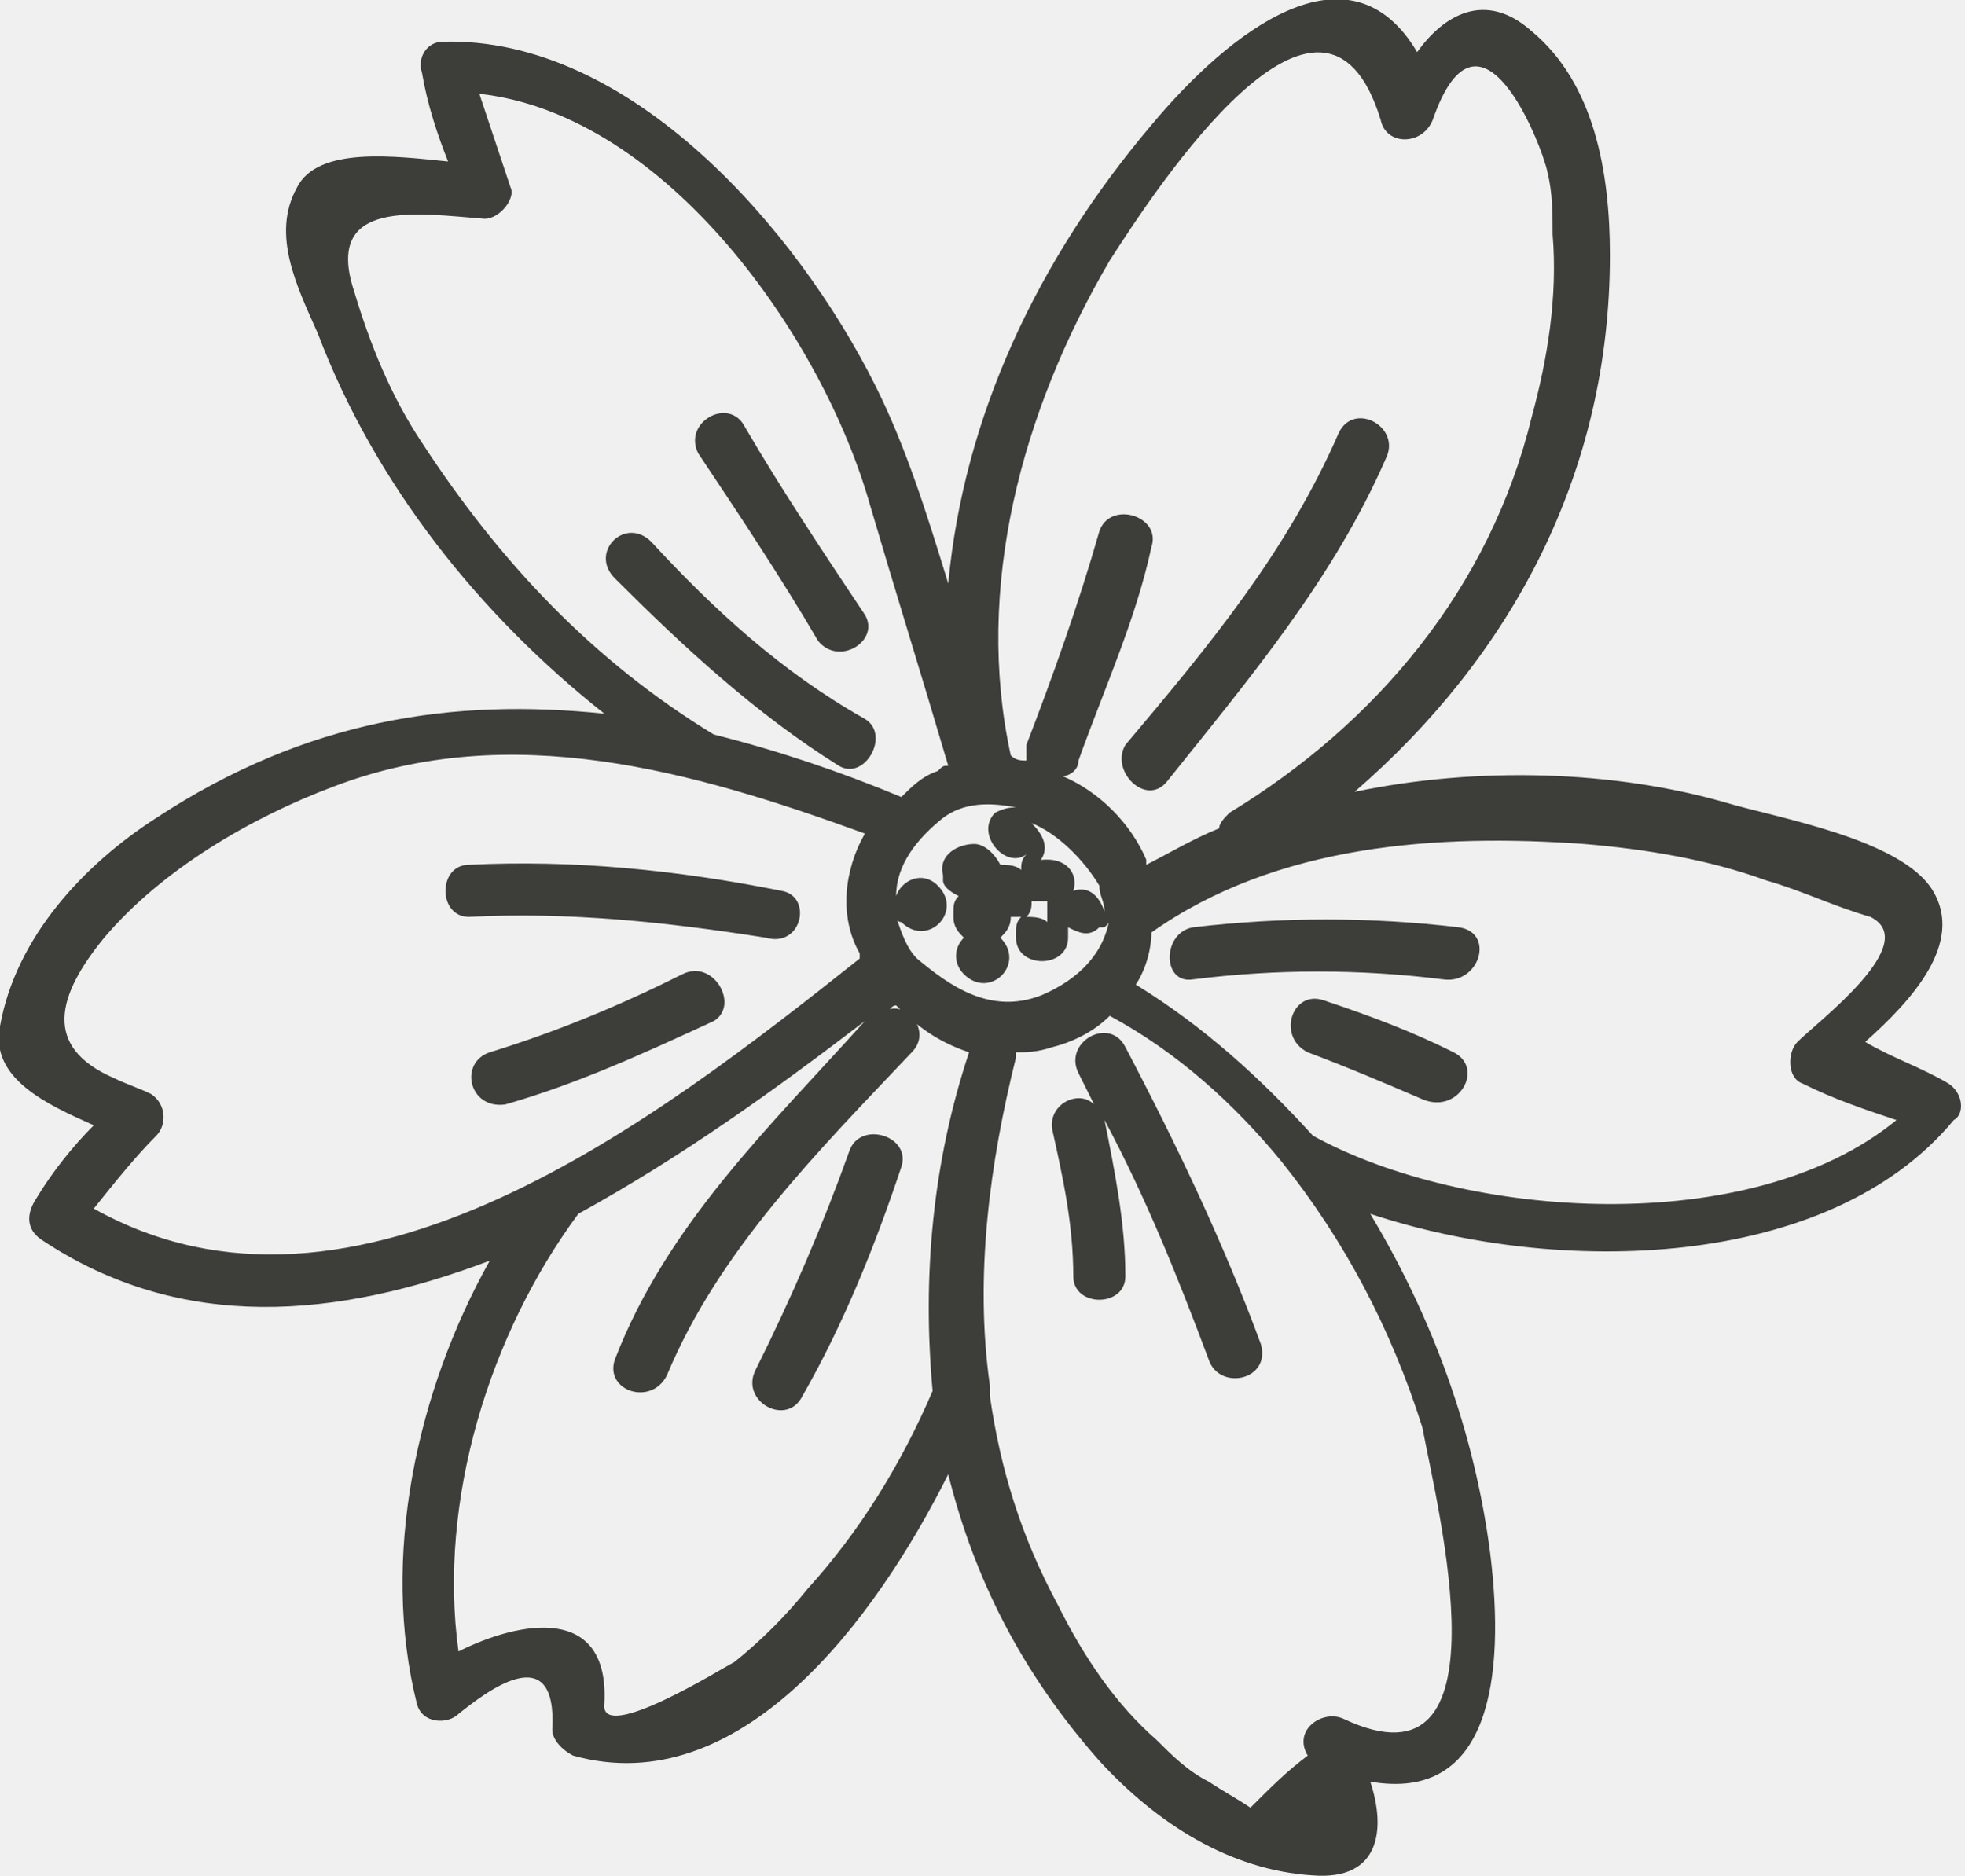
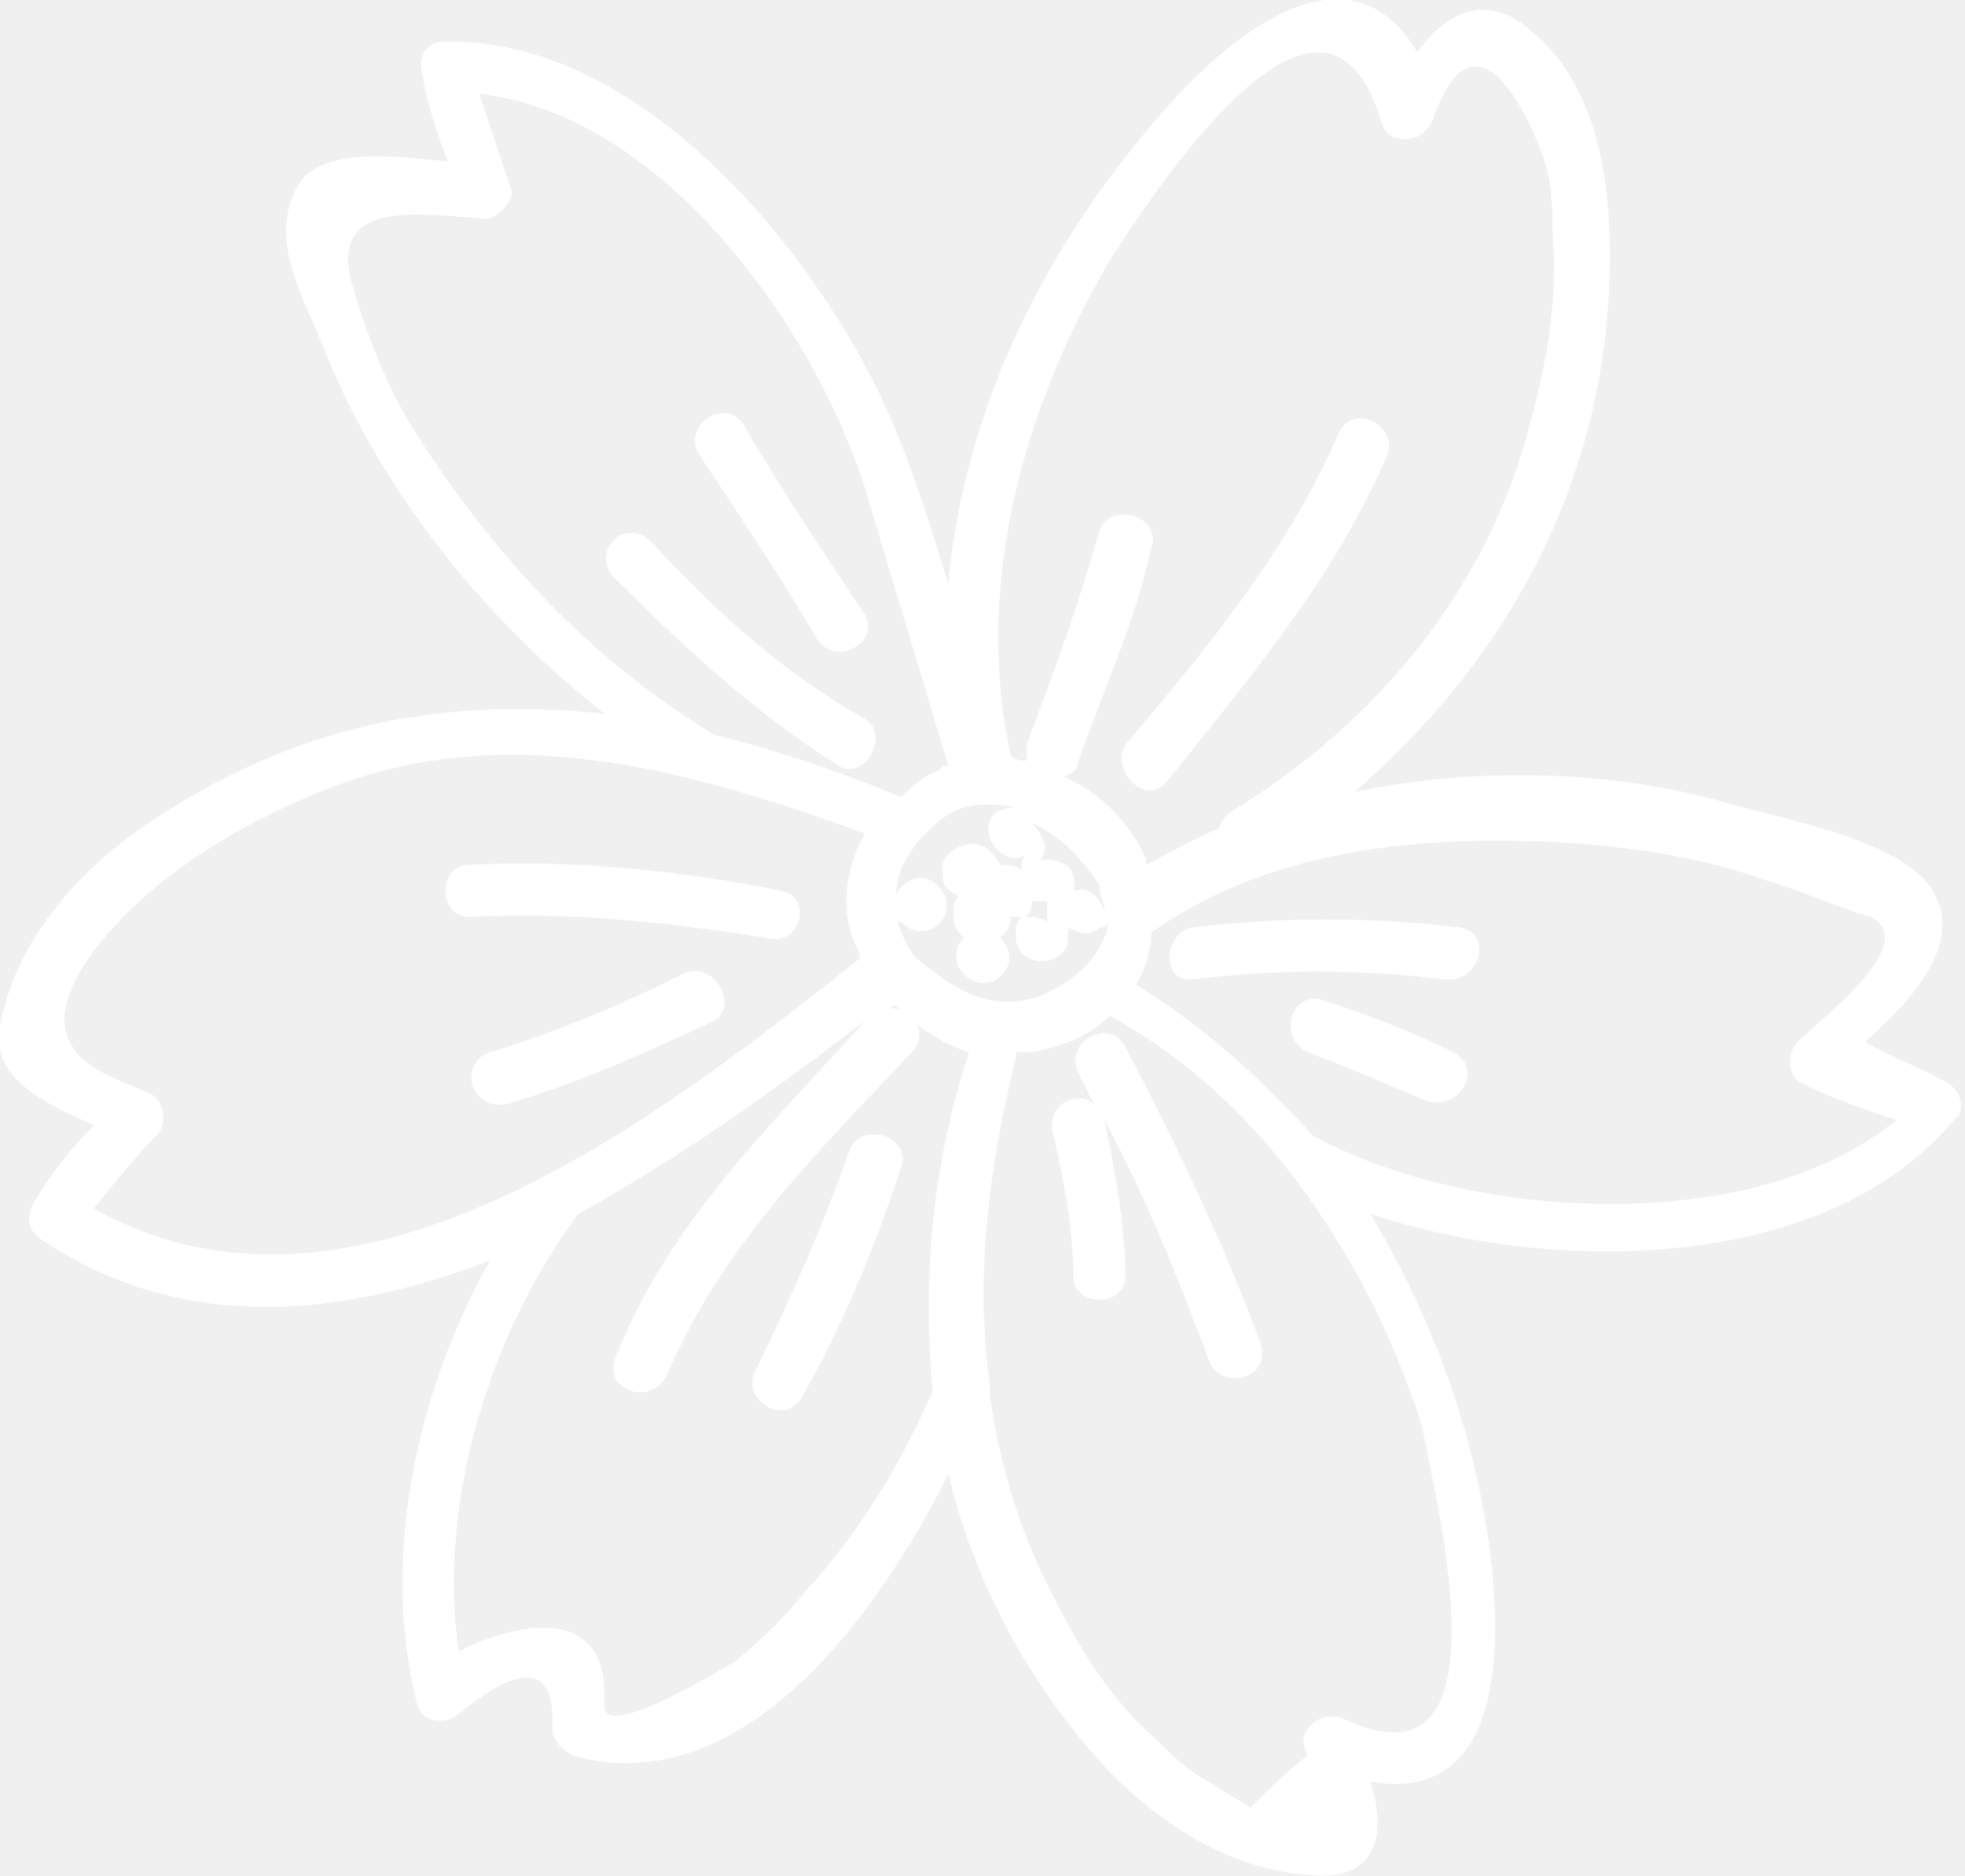
- <svg xmlns="http://www.w3.org/2000/svg" id="Layer_4" viewBox="0 0 37.7 36">
-   <style>
-     .st0{fill:#3d3d3a}
-   </style>
-   <path class="st0" d="M37.4 20.8c-.5-.3-1.1-.5-1.6-.8.9-.8 1.9-1.9 1.3-2.9-.6-1-3-1.4-4-1.7-2.1-.6-4.7-.7-7.1-.2 3-2.6 4.9-6.1 4.9-10.3 0-1.6-.3-3.3-1.5-4.3-.9-.8-1.7-.3-2.2.4-1.3-2.2-3.6-.4-5.1 1.4-2.2 2.6-3.6 5.6-3.9 8.8-.4-1.3-.8-2.6-1.4-3.8-1.5-3-4.7-6.7-8.3-6.6-.3 0-.5.3-.4.6.1.6.3 1.2.5 1.7-1-.1-2.5-.3-2.9.5-.5.9 0 1.9.4 2.8 1.1 2.9 3.1 5.4 5.5 7.3-2.9-.3-5.7.1-8.6 2-1.4.9-2.7 2.3-3 4-.2 1 .9 1.5 1.8 1.9-.4.4-.8.9-1.1 1.4-.2.3-.2.6.1.8 2.7 1.8 5.7 1.5 8.6.4C8 26.7 7.3 29.9 8 32.7c.1.4.6.4.8.2.5-.4 1.9-1.5 1.8.3 0 .2.2.4.4.5 3.2.9 5.8-2.6 7.2-5.4.5 2 1.4 3.8 2.9 5.5 1.1 1.2 2.5 2.1 4.1 2.2 1.3.1 1.4-.9 1.1-1.8 2.3.4 2.6-2 2.3-4.4-.3-2.3-1.1-4.5-2.3-6.5 3.6 1.2 8.8 1.1 11.2-1.8.2-.1.2-.5-.1-.7zM21.3 5c.9-1.4 4.1-6.3 5.2-2.7.1.5.8.5 1 0 .9-2.6 2.1.5 2.2 1 .1.4.1.8.1 1.2.1 1.2-.1 2.4-.4 3.5-.8 3.3-3 5.9-5.8 7.6-.1.1-.2.2-.2.3-.5.2-1 .5-1.4.7v-.1c-.3-.7-.9-1.3-1.6-1.6.1 0 .3-.1.3-.3.5-1.4 1.1-2.7 1.4-4.1.2-.6-.8-.9-1-.3-.4 1.4-.9 2.8-1.4 4.1v.3c-.1 0-.2 0-.3-.1-.7-3.2.2-6.6 1.9-9.5zm-3.7 13.4c-.2-.2-.3-.5-.4-.8 0 0 0 .1.1.1.5.5 1.2-.2.7-.7-.3-.3-.7-.1-.8.2 0-.6.4-1.1.9-1.5.4-.3.9-.3 1.4-.2-.1 0-.2 0-.4.1-.4.4.2 1.1.6.8-.1.1-.1.2-.1.3-.1-.1-.3-.1-.4-.1-.1-.2-.3-.4-.5-.4-.3 0-.7.2-.6.6v.1c0 .1.1.2.3.3-.1.1-.1.2-.1.3v.1c0 .2.1.3.2.4-.2.2-.2.5 0 .7.5.5 1.2-.2.7-.7.1-.1.2-.2.2-.4h.2c-.1.1-.1.2-.1.3v.1c0 .6 1 .6 1 0v-.1-.1c.2.1.4.2.6 0h.1c.1-.1.1-.1.1-.2-.1.7-.6 1.2-1.3 1.5-1 .4-1.8-.2-2.4-.7zm3.5-1.4c0 .2.1.3.1.5-.1-.3-.3-.5-.6-.4.1-.3-.1-.6-.5-.6-.1 0-.2 0-.2.1.3-.3.1-.6-.1-.8.5.2 1 .7 1.3 1.2zm-1 .7c-.1-.1-.3-.1-.4-.1.1-.1.1-.2.1-.3H20.1v.4zm-6.4-3.6c-2.3-1.4-4.1-3.3-5.6-5.6-.6-.9-1-1.9-1.3-2.9C6.2 3.8 8 4.1 9.3 4.2c.3 0 .6-.4.5-.6l-.6-1.8c3.6.4 6.6 4.7 7.5 7.9.5 1.7 1 3.3 1.5 5-.1 0-.1 0-.2.1-.3.1-.5.3-.7.5-1.2-.5-2.4-.9-3.6-1.2.1 0 .1 0 0 0zM1.8 23.2c.4-.5.8-1 1.2-1.4.2-.2.2-.6-.1-.8-.2-.1-.5-.2-.7-.3-1.4-.6-1.1-1.6-.2-2.7 1.1-1.3 2.8-2.3 4.4-2.9 3.4-1.3 6.9-.3 10.2.9-.4.7-.5 1.6-.1 2.3v.1c-3.9 3.1-9.7 7.6-14.7 4.8zm16.1 3.5c-.6 1.4-1.4 2.7-2.4 3.8-.4.5-.9 1-1.4 1.4-.2.1-2.6 1.6-2.5.8.1-1.9-1.6-1.6-2.8-1-.4-2.9.6-6.1 2.3-8.4 2-1.1 3.8-2.4 5.5-3.7-1.8 2-3.8 3.9-4.8 6.5-.2.6.7.9 1 .3 1-2.4 2.9-4.3 4.7-6.2.4-.4-.1-1-.5-.8.1 0 .1-.1.2-.1.4.4.8.7 1.4.9-.7 2.1-.9 4.3-.7 6.5zm7.9 6.3c-.4-.2-1 .2-.7.7-.4.3-.7.6-1.1 1-.3-.2-.5-.3-.8-.5-.4-.2-.7-.5-1-.8-.8-.7-1.4-1.6-1.9-2.6-.7-1.3-1.1-2.6-1.3-4v-.2c-.3-2.1 0-4.3.5-6.3v-.1c.2 0 .4 0 .7-.1.4-.1.8-.3 1.1-.6 1.3.7 2.4 1.7 3.3 2.8 1.2 1.5 2.1 3.2 2.7 5.1.3 1.6 1.7 7.1-1.5 5.6zm-.6-11.2c-1-1.1-2.1-2.1-3.4-2.9.2-.3.3-.7.3-1 2.4-1.7 5.5-1.9 8.3-1.7 1.2.1 2.4.3 3.5.7.7.2 1.3.5 2 .7 1 .5-1 2-1.4 2.4-.2.2-.2.7.1.8.6.3 1.2.5 1.8.7-2.8 2.3-8.3 1.9-11.2.3z" />
+ <svg xmlns="http://www.w3.org/2000/svg" viewBox="0 0 37.7 36" fill="#fff">
+   <path d="M37.4 20.8c-.5-.3-1.1-.5-1.6-.8.9-.8 1.9-1.9 1.3-2.9-.6-1-3-1.4-4-1.7-2.1-.6-4.7-.7-7.1-.2 3-2.6 4.9-6.1 4.9-10.3 0-1.6-.3-3.3-1.5-4.3-.9-.8-1.7-.3-2.2.4-1.3-2.2-3.6-.4-5.1 1.4-2.2 2.6-3.6 5.6-3.9 8.8-.4-1.3-.8-2.6-1.4-3.8-1.5-3-4.7-6.7-8.3-6.6-.3 0-.5.3-.4.6.1.6.3 1.2.5 1.7-1-.1-2.5-.3-2.9.5-.5.9 0 1.9.4 2.8 1.1 2.9 3.1 5.4 5.5 7.3-2.9-.3-5.7.1-8.6 2-1.4.9-2.7 2.3-3 4-.2 1 .9 1.5 1.8 1.9-.4.4-.8.9-1.1 1.4-.2.3-.2.6.1.8 2.7 1.8 5.7 1.5 8.6.4C8 26.7 7.3 29.9 8 32.7c.1.4.6.4.8.2.5-.4 1.9-1.5 1.8.3 0 .2.2.4.4.5 3.2.9 5.8-2.6 7.2-5.4.5 2 1.4 3.8 2.9 5.5 1.1 1.2 2.5 2.1 4.1 2.2 1.3.1 1.4-.9 1.1-1.8 2.3.4 2.6-2 2.3-4.4-.3-2.3-1.1-4.5-2.3-6.5 3.6 1.2 8.8 1.1 11.2-1.8.2-.1.2-.5-.1-.7zM21.3 5c.9-1.4 4.1-6.3 5.2-2.7.1.5.8.5 1 0 .9-2.6 2.1.5 2.2 1 .1.4.1.8.1 1.2.1 1.2-.1 2.4-.4 3.5-.8 3.3-3 5.9-5.8 7.6-.1.1-.2.2-.2.3-.5.2-1 .5-1.4.7v-.1c-.3-.7-.9-1.3-1.6-1.6.1 0 .3-.1.3-.3.5-1.4 1.1-2.7 1.4-4.1.2-.6-.8-.9-1-.3-.4 1.4-.9 2.8-1.4 4.1v.3c-.1 0-.2 0-.3-.1-.7-3.2.2-6.6 1.9-9.5zm-3.7 13.4c-.2-.2-.3-.5-.4-.8 0 0 0 .1.1.1.5.5 1.2-.2.7-.7-.3-.3-.7-.1-.8.2 0-.6.4-1.1.9-1.5.4-.3.9-.3 1.4-.2-.1 0-.2 0-.4.1-.4.4.2 1.1.6.8-.1.1-.1.2-.1.3-.1-.1-.3-.1-.4-.1-.1-.2-.3-.4-.5-.4-.3 0-.7.2-.6.6v.1c0 .1.1.2.3.3-.1.1-.1.2-.1.3v.1c0 .2.1.3.2.4-.2.2-.2.5 0 .7.5.5 1.2-.2.7-.7.1-.1.2-.2.2-.4h.2c-.1.1-.1.2-.1.3v.1c0 .6 1 .6 1 0v-.1-.1c.2.1.4.2.6 0h.1c.1-.1.1-.1.1-.2-.1.7-.6 1.2-1.3 1.5-1 .4-1.8-.2-2.4-.7zm3.5-1.4c0 .2.1.3.1.5-.1-.3-.3-.5-.6-.4.1-.3-.1-.6-.5-.6-.1 0-.2 0-.2.1.3-.3.1-.6-.1-.8.5.2 1 .7 1.3 1.2zm-1 .7c-.1-.1-.3-.1-.4-.1.1-.1.1-.2.1-.3H20.1v.4zm-6.4-3.6c-2.3-1.4-4.1-3.3-5.6-5.6-.6-.9-1-1.9-1.3-2.9C6.2 3.8 8 4.1 9.3 4.2c.3 0 .6-.4.5-.6l-.6-1.8c3.6.4 6.6 4.7 7.5 7.9.5 1.7 1 3.3 1.5 5-.1 0-.1 0-.2.1-.3.1-.5.3-.7.5-1.2-.5-2.4-.9-3.6-1.2.1 0 .1 0 0 0zM1.8 23.2c.4-.5.8-1 1.2-1.4.2-.2.2-.6-.1-.8-.2-.1-.5-.2-.7-.3-1.4-.6-1.1-1.6-.2-2.7 1.1-1.3 2.8-2.3 4.4-2.9 3.4-1.3 6.9-.3 10.2.9-.4.7-.5 1.6-.1 2.3v.1c-3.9 3.1-9.7 7.6-14.7 4.8zm16.1 3.5c-.6 1.4-1.4 2.7-2.4 3.8-.4.5-.9 1-1.4 1.4-.2.1-2.6 1.6-2.5.8.1-1.9-1.6-1.6-2.8-1-.4-2.9.6-6.1 2.3-8.4 2-1.1 3.8-2.4 5.5-3.7-1.8 2-3.8 3.9-4.8 6.5-.2.6.7.9 1 .3 1-2.4 2.9-4.3 4.7-6.2.4-.4-.1-1-.5-.8.1 0 .1-.1.2-.1.4.4.8.7 1.4.9-.7 2.1-.9 4.3-.7 6.5zm7.9 6.3c-.4-.2-1 .2-.7.7-.4.3-.7.6-1.1 1-.3-.2-.5-.3-.8-.5-.4-.2-.7-.5-1-.8-.8-.7-1.4-1.6-1.9-2.6-.7-1.3-1.1-2.6-1.3-4v-.2c-.3-2.1 0-4.3.5-6.3v-.1c.2 0 .4 0 .7-.1.4-.1.8-.3 1.1-.6 1.3.7 2.4 1.7 3.3 2.8 1.2 1.5 2.1 3.2 2.7 5.1.3 1.6 1.7 7.1-1.5 5.6zm-.6-11.2c-1-1.1-2.1-2.1-3.4-2.9.2-.3.3-.7.3-1 2.4-1.7 5.5-1.9 8.3-1.7 1.2.1 2.4.3 3.5.7.7.2 1.3.5 2 .7 1 .5-1 2-1.4 2.4-.2.2-.2.7.1.8.6.3 1.2.5 1.8.7-2.8 2.3-8.3 1.9-11.2.3z" />
  <path class="st0" d="M28 17.8c-1.7-.2-3.4-.2-5.1 0-.6.1-.6 1.1 0 1 1.6-.2 3.2-.2 4.8 0 .7.1 1-.9.3-1zM27.9 20.2c-.8-.4-1.6-.7-2.5-1-.6-.2-.9.7-.3 1 .8.3 1.5.6 2.2.9.7.3 1.2-.6.6-.9zM21.6 20.1c-.3-.6-1.2-.1-.9.5l.3.6c-.3-.3-.9 0-.8.5.2.9.4 1.8.4 2.8 0 .6 1 .6 1 0 0-1-.2-2-.4-3 .8 1.5 1.4 3 2 4.6.2.6 1.2.4 1-.3-.7-1.9-1.6-3.8-2.6-5.7zM16.3 22.1c-.5 1.4-1.1 2.8-1.8 4.2-.3.6.6 1.1.9.5.8-1.4 1.4-2.9 1.9-4.4.2-.6-.8-.9-1-.3zM15 17.1c-2-.4-4-.6-6-.5-.6 0-.6 1 0 1 1.9-.1 3.8.1 5.7.4.7.2.9-.8.3-.9zM13.1 18.7c-1.2.6-2.4 1.1-3.7 1.5-.6.2-.4 1.1.3 1 1.4-.4 2.7-1 4-1.6.5-.3 0-1.2-.6-.9zM16.6 13.8c-1.6-.9-2.9-2.1-4.1-3.4-.5-.5-1.2.2-.7.7 1.3 1.3 2.7 2.6 4.3 3.6.5.3 1-.6.5-.9zM15.7 12.3c.4.5 1.2 0 .9-.5-.8-1.2-1.6-2.4-2.3-3.6-.3-.6-1.2-.1-.9.5.8 1.2 1.6 2.4 2.3 3.6zM22.4 15c1.6-2 3.2-3.9 4.2-6.2.3-.6-.6-1.1-.9-.5-1 2.3-2.5 4.1-4.1 6-.3.5.4 1.2.8.7z" />
</svg>
